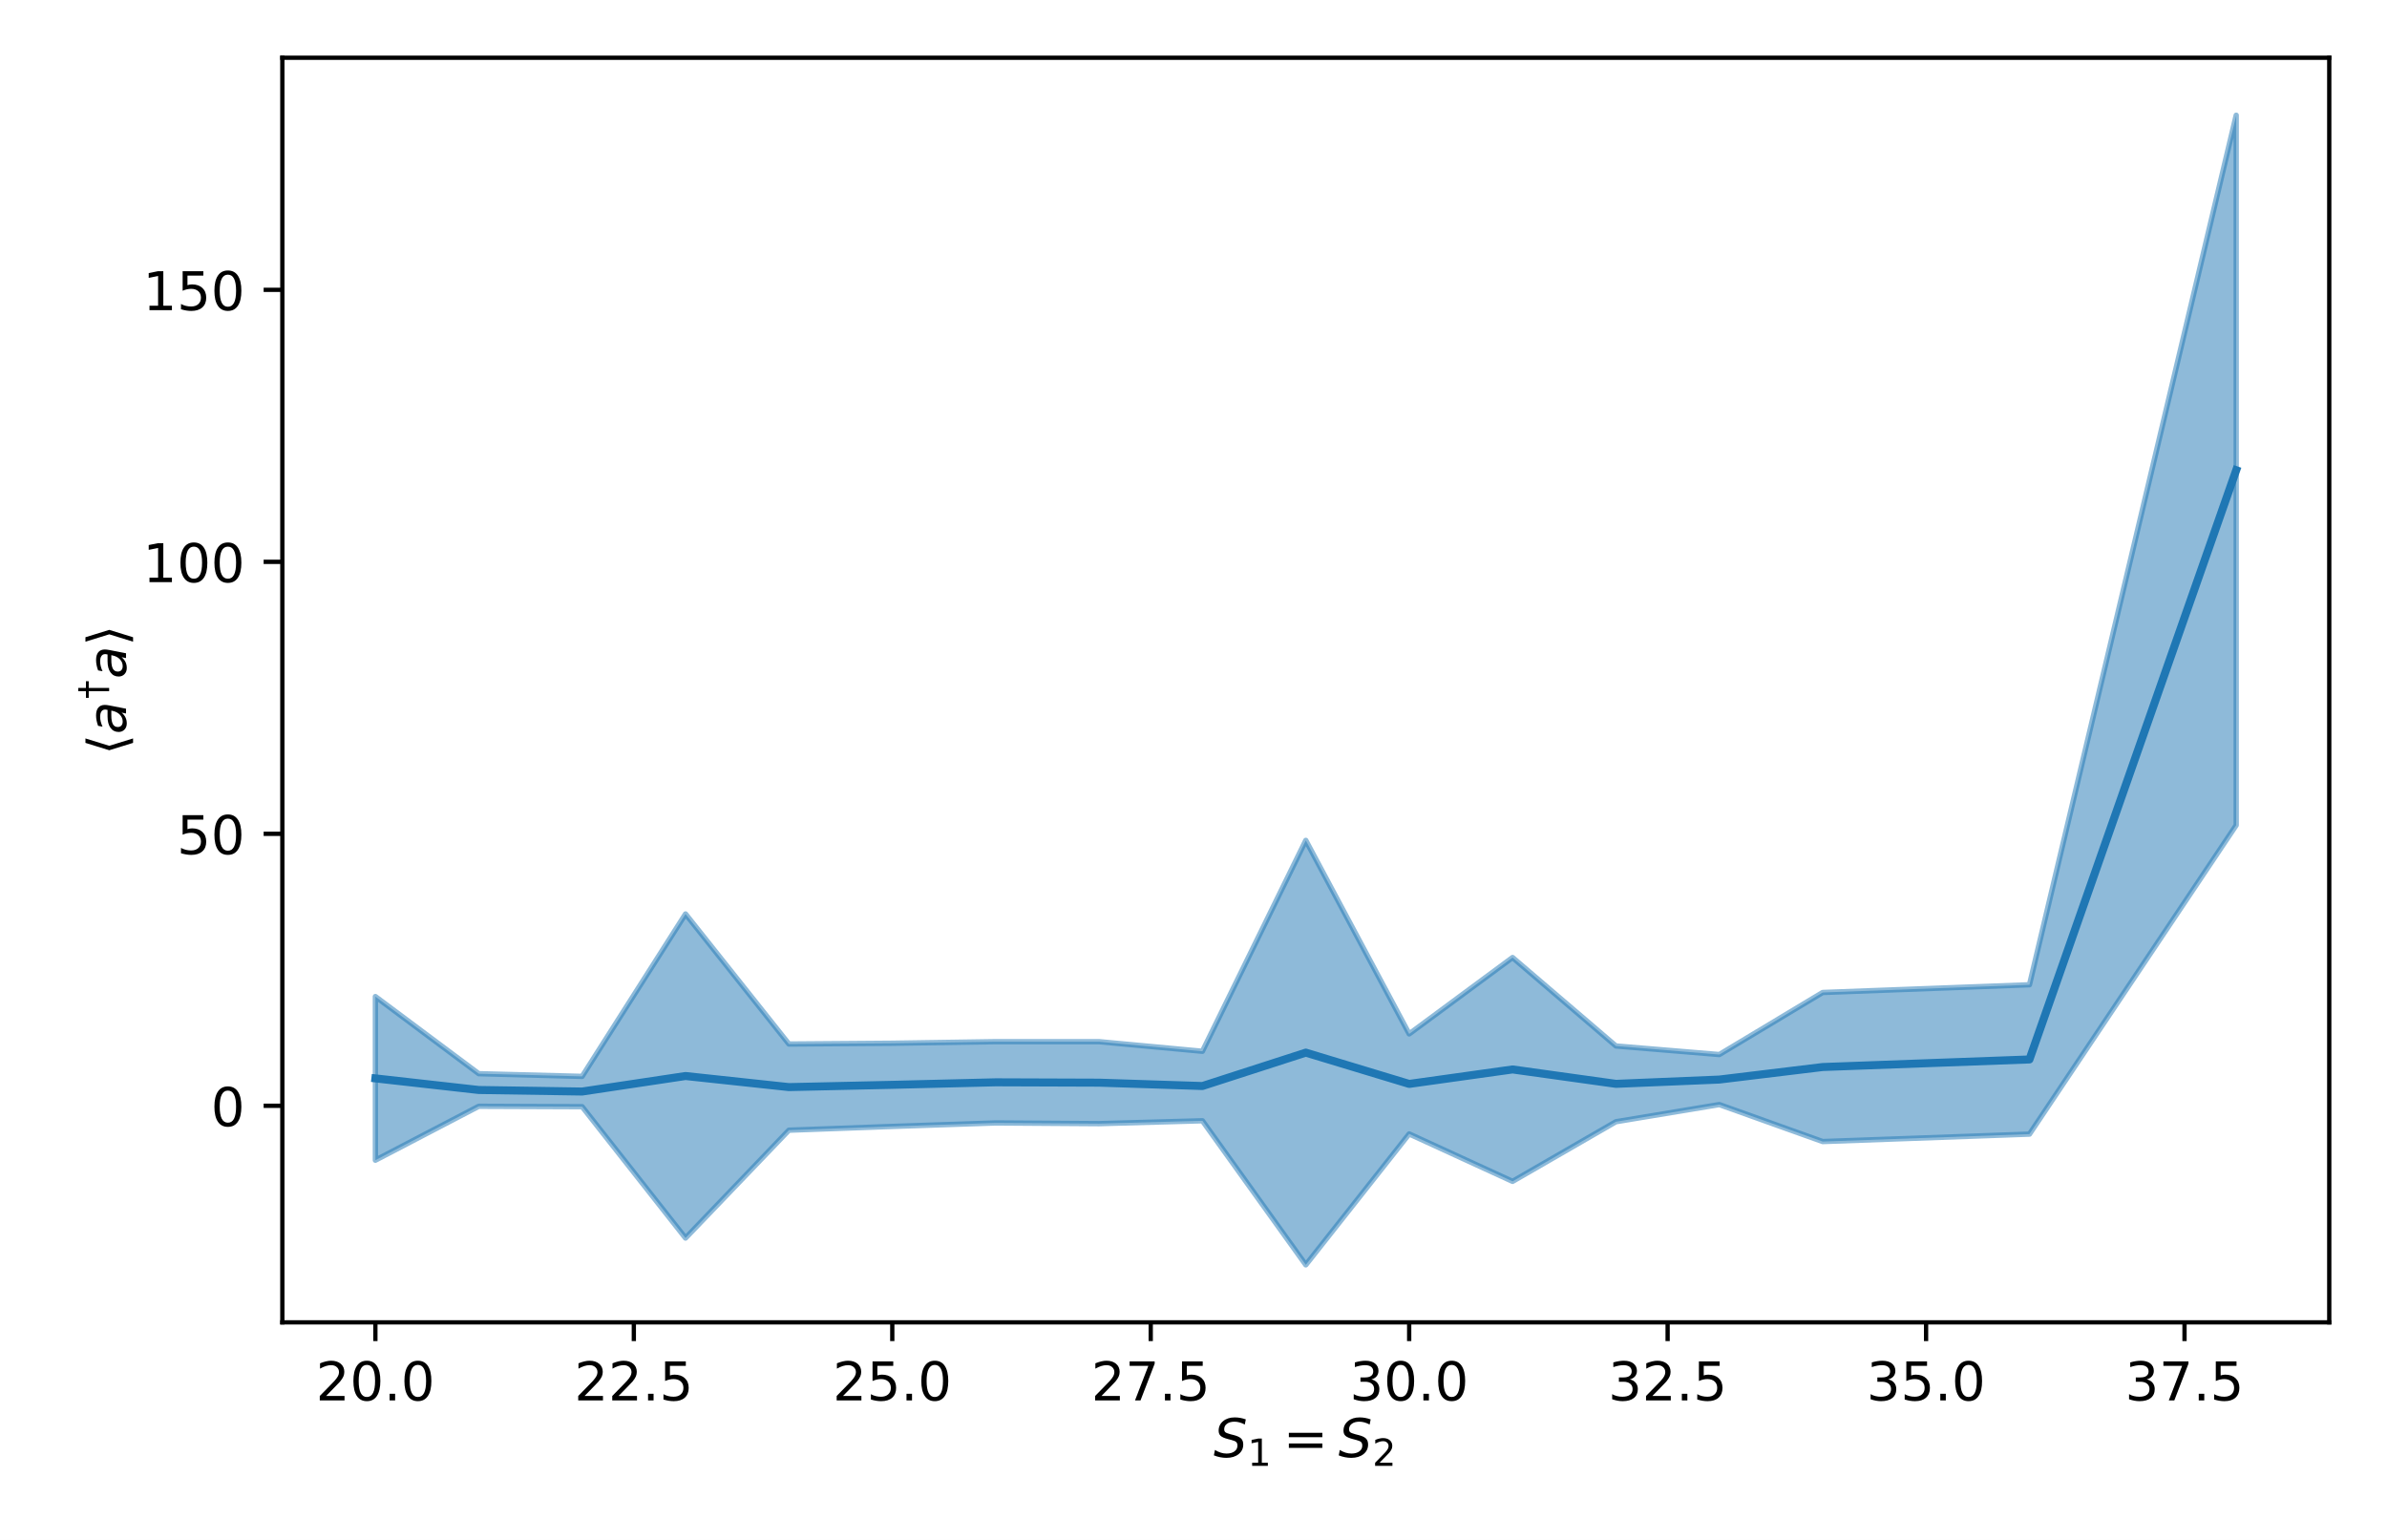
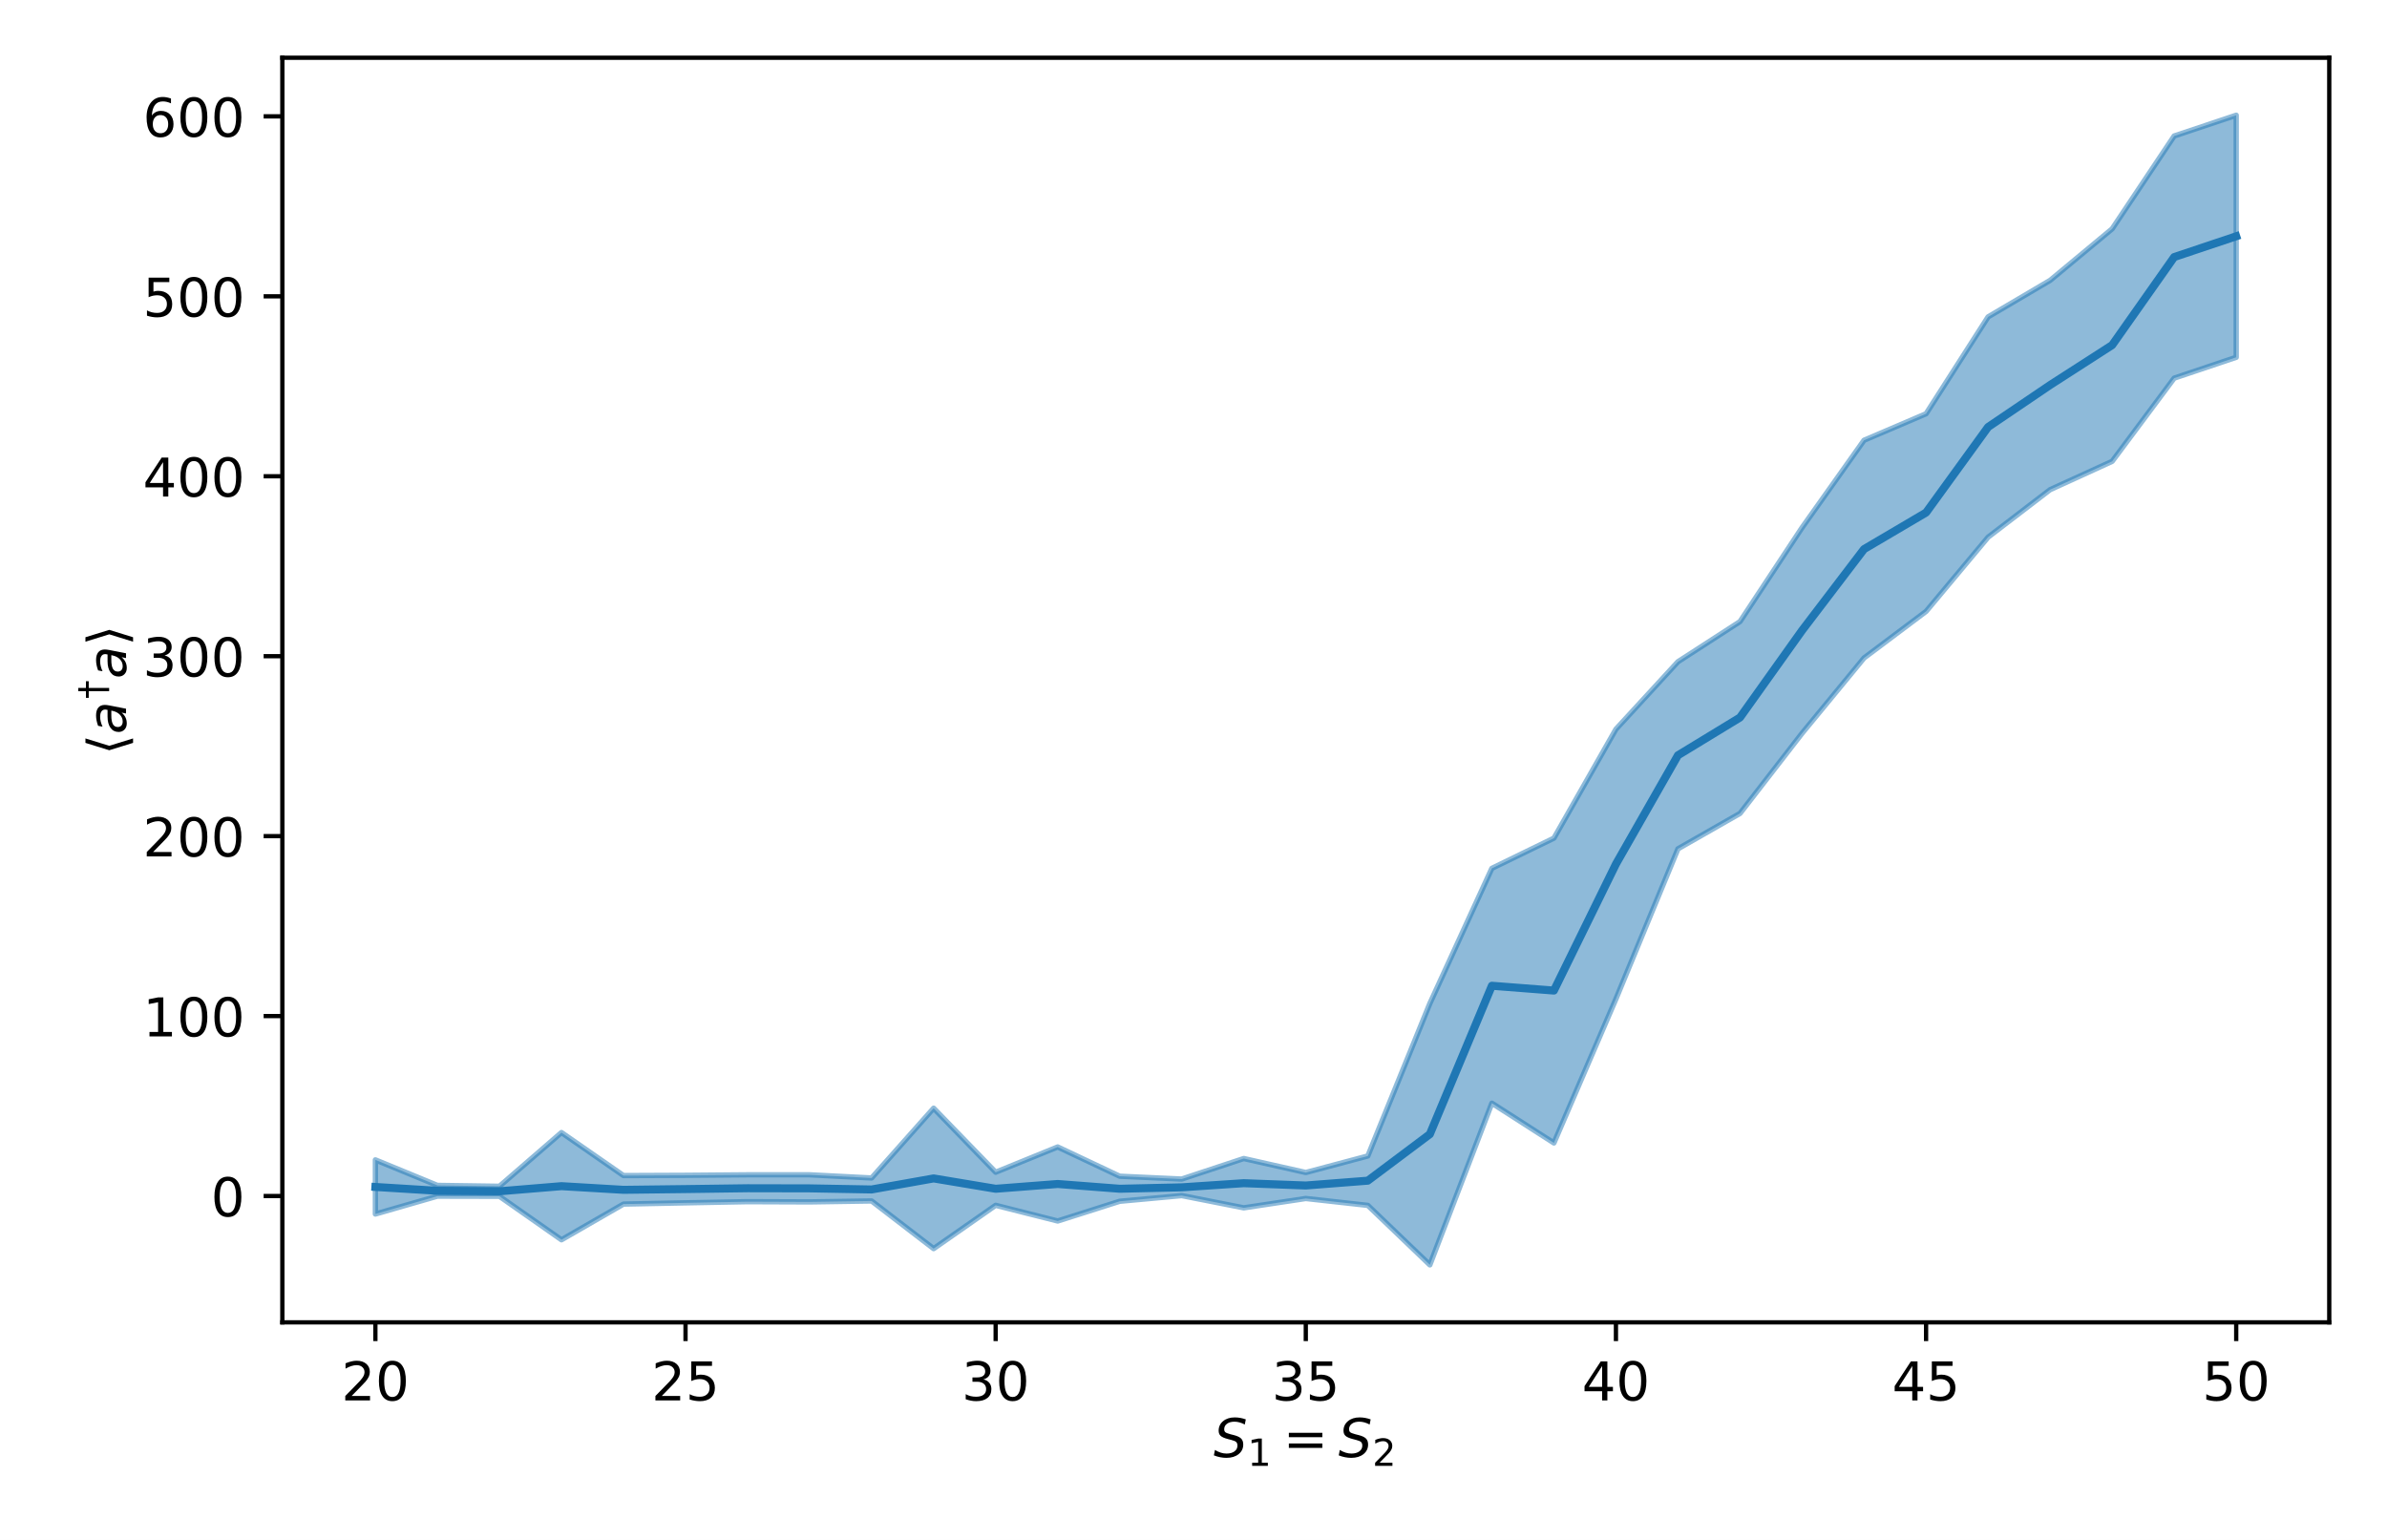
<svg xmlns="http://www.w3.org/2000/svg" xmlns:xlink="http://www.w3.org/1999/xlink" width="446.4pt" height="288pt" viewBox="0 0 446.4 288" version="1.1">
  <defs>
    <style type="text/css">*{stroke-linejoin: round; stroke-linecap: butt}</style>
  </defs>
  <g id="figure_1">
    <g id="patch_1">
      <path d="M 0 288  L 446.4 288  L 446.4 0  L 0 0  z " style="fill: #ffffff" />
    </g>
    <g id="axes_1">
      <g id="patch_2">
        <path d="M 52.802 247.312  L 435.6 247.312  L 435.6 10.8  L 52.802 10.8  z " style="fill: #ffffff" />
      </g>
      <g id="PolyCollection_1">
        <defs>
-           <path id="mbf7b23a7cb" d="M 70.202 -71.014  L 70.202 -101.619  L 89.535 -87.194  L 108.868 -86.692  L 128.202 -117.066  L 147.535 -92.744  L 166.868 -92.889  L 186.201 -93.182  L 205.535 -93.182  L 224.868 -91.386  L 244.201 -130.828  L 263.534 -94.634  L 282.867 -108.919  L 302.201 -92.377  L 321.534 -90.775  L 340.867 -102.381  L 379.534 -103.825  L 418.2 -266.449  L 418.2 -133.671  L 418.2 -133.671  L 379.534 -75.891  L 340.867 -74.502  L 321.534 -81.419  L 302.201 -78.209  L 282.867 -67.056  L 263.534 -75.928  L 244.201 -51.439  L 224.868 -78.387  L 205.535 -77.851  L 186.201 -77.983  L 166.868 -77.33  L 147.535 -76.627  L 128.202 -56.453  L 108.868 -81.022  L 89.535 -81.097  L 70.202 -71.014  z " style="stroke: #1f77b4; stroke-opacity: 0.5" />
+           <path id="m5a02bb935f" d="M 70.202 -60.951  L 70.202 -71.075  L 81.802 -66.304  L 93.402 -66.137  L 105.002 -76.185  L 116.602 -68.139  L 128.202 -68.187  L 139.802 -68.284  L 151.401 -68.284  L 163.001 -67.69  L 174.601 -80.738  L 186.201 -68.765  L 197.801 -73.49  L 209.401 -68.018  L 221.001 -67.488  L 232.601 -71.327  L 244.201 -68.713  L 255.801 -71.805  L 267.401 -100.325  L 279.001 -125.602  L 290.601 -131.243  L 302.201 -151.624  L 313.801 -164.241  L 325.401 -171.745  L 337.001 -189.311  L 348.6 -205.662  L 360.2 -210.62  L 371.8 -228.736  L 383.4 -235.565  L 395 -245.201  L 406.6 -262.569  L 418.2 -266.449  L 418.2 -221.177  L 418.2 -221.177  L 406.6 -217.278  L 395 -201.716  L 383.4 -196.422  L 371.8 -187.539  L 360.2 -173.653  L 348.6 -164.944  L 337.001 -150.849  L 325.401 -135.87  L 313.801 -129.25  L 302.201 -101.174  L 290.601 -74.238  L 279.001 -81.678  L 267.401 -51.439  L 255.801 -62.564  L 244.201 -63.853  L 232.601 -62.105  L 221.001 -64.393  L 209.401 -63.331  L 197.801 -59.642  L 186.201 -62.577  L 174.601 -54.475  L 163.001 -63.39  L 151.401 -63.213  L 139.802 -63.257  L 128.202 -63.04  L 116.602 -62.808  L 105.002 -56.134  L 93.402 -64.262  L 81.802 -64.287  L 70.202 -60.951  z " style="stroke: #1f77b4; stroke-opacity: 0.5" />
        </defs>
-         <g clip-path="url(#p5c8124b9f2)">
-           <use xlink:href="#mbf7b23a7cb" x="0" y="288" style="fill: #1f77b4; fill-opacity: 0.5; stroke: #1f77b4; stroke-opacity: 0.5" />
+         <g clip-path="url(#pf9bf048648)">
+           <use xlink:href="#m5a02bb935f" x="0" y="288" style="fill: #1f77b4; fill-opacity: 0.5; stroke: #1f77b4; stroke-opacity: 0.5" />
        </g>
      </g>
      <g id="matplotlib.axis_1">
        <g id="xtick_1">
          <g id="line2d_1">
            <defs>
-               <path id="m40d73c8a08" d="M 0 0  L 0 3.5  " style="stroke: #000000; stroke-width: 0.8" />
-             </defs>
-             <g>
-               <use xlink:href="#m40d73c8a08" x="70.202" y="247.312" style="stroke: #000000; stroke-width: 0.8" />
+               <path id="m181eeca0dd" d="M 0 0  L 0 3.5  " style="stroke: #000000; stroke-width: 0.8" />
+             </defs>
+             <g>
+               <use xlink:href="#m181eeca0dd" x="70.202" y="247.312" style="stroke: #000000; stroke-width: 0.8" />
            </g>
          </g>
          <g id="text_1">
-             <g transform="translate(59.0691 261.9104) scale(0.1 -0.1)">
+             <g transform="translate(63.83941 261.9104) scale(0.1 -0.1)">
              <defs>
                <path id="DejaVuSans-32" d="M 1228 531  L 3431 531  L 3431 0  L 469 0  L 469 531  Q 828 903 1448 1529  Q 2069 2156 2228 2338  Q 2531 2678 2651 2914  Q 2772 3150 2772 3378  Q 2772 3750 2511 3984  Q 2250 4219 1831 4219  Q 1534 4219 1204 4116  Q 875 4013 500 3803  L 500 4441  Q 881 4594 1212 4672  Q 1544 4750 1819 4750  Q 2544 4750 2975 4387  Q 3406 4025 3406 3419  Q 3406 3131 3298 2873  Q 3191 2616 2906 2266  Q 2828 2175 2409 1742  Q 1991 1309 1228 531  z " transform="scale(0.015625)" />
                <path id="DejaVuSans-30" d="M 2034 4250  Q 1547 4250 1301 3770  Q 1056 3291 1056 2328  Q 1056 1369 1301 889  Q 1547 409 2034 409  Q 2525 409 2770 889  Q 3016 1369 3016 2328  Q 3016 3291 2770 3770  Q 2525 4250 2034 4250  z M 2034 4750  Q 2819 4750 3233 4129  Q 3647 3509 3647 2328  Q 3647 1150 3233 529  Q 2819 -91 2034 -91  Q 1250 -91 836 529  Q 422 1150 422 2328  Q 422 3509 836 4129  Q 1250 4750 2034 4750  z " transform="scale(0.015625)" />
-                 <path id="DejaVuSans-2e" d="M 684 794  L 1344 794  L 1344 0  L 684 0  L 684 794  z " transform="scale(0.015625)" />
              </defs>
              <use xlink:href="#DejaVuSans-32" />
              <use xlink:href="#DejaVuSans-30" x="63.623" />
-               <use xlink:href="#DejaVuSans-2e" x="127.246" />
-               <use xlink:href="#DejaVuSans-30" x="159.033" />
            </g>
          </g>
        </g>
        <g id="xtick_2">
          <g id="line2d_2">
            <g>
-               <use xlink:href="#m40d73c8a08" x="118.535" y="247.312" style="stroke: #000000; stroke-width: 0.8" />
+               <use xlink:href="#m181eeca0dd" x="128.202" y="247.312" style="stroke: #000000; stroke-width: 0.8" />
            </g>
          </g>
          <g id="text_2">
-             <g transform="translate(107.4022 261.9104) scale(0.1 -0.1)">
+             <g transform="translate(121.8391 261.9104) scale(0.1 -0.1)">
              <defs>
                <path id="DejaVuSans-35" d="M 691 4666  L 3169 4666  L 3169 4134  L 1269 4134  L 1269 2991  Q 1406 3038 1543 3061  Q 1681 3084 1819 3084  Q 2600 3084 3056 2656  Q 3513 2228 3513 1497  Q 3513 744 3044 326  Q 2575 -91 1722 -91  Q 1428 -91 1123 -41  Q 819 9 494 109  L 494 744  Q 775 591 1075 516  Q 1375 441 1709 441  Q 2250 441 2565 725  Q 2881 1009 2881 1497  Q 2881 1984 2565 2268  Q 2250 2553 1709 2553  Q 1456 2553 1204 2497  Q 953 2441 691 2322  L 691 4666  z " transform="scale(0.015625)" />
              </defs>
              <use xlink:href="#DejaVuSans-32" />
-               <use xlink:href="#DejaVuSans-32" x="63.623" />
-               <use xlink:href="#DejaVuSans-2e" x="127.246" />
-               <use xlink:href="#DejaVuSans-35" x="159.033" />
+               <use xlink:href="#DejaVuSans-35" x="63.623" />
            </g>
          </g>
        </g>
        <g id="xtick_3">
          <g id="line2d_3">
            <g>
-               <use xlink:href="#m40d73c8a08" x="166.868" y="247.312" style="stroke: #000000; stroke-width: 0.8" />
+               <use xlink:href="#m181eeca0dd" x="186.201" y="247.312" style="stroke: #000000; stroke-width: 0.8" />
            </g>
          </g>
          <g id="text_3">
-             <g transform="translate(155.7353 261.9104) scale(0.1 -0.1)">
-               <use xlink:href="#DejaVuSans-32" />
-               <use xlink:href="#DejaVuSans-35" x="63.623" />
-               <use xlink:href="#DejaVuSans-2e" x="127.246" />
-               <use xlink:href="#DejaVuSans-30" x="159.033" />
+             <g transform="translate(179.8388 261.9104) scale(0.1 -0.1)">
+               <defs>
+                 <path id="DejaVuSans-33" d="M 2597 2516  Q 3050 2419 3304 2112  Q 3559 1806 3559 1356  Q 3559 666 3084 287  Q 2609 -91 1734 -91  Q 1441 -91 1130 -33  Q 819 25 488 141  L 488 750  Q 750 597 1062 519  Q 1375 441 1716 441  Q 2309 441 2620 675  Q 2931 909 2931 1356  Q 2931 1769 2642 2001  Q 2353 2234 1838 2234  L 1294 2234  L 1294 2753  L 1863 2753  Q 2328 2753 2575 2939  Q 2822 3125 2822 3475  Q 2822 3834 2567 4026  Q 2313 4219 1838 4219  Q 1578 4219 1281 4162  Q 984 4106 628 3988  L 628 4550  Q 988 4650 1302 4700  Q 1616 4750 1894 4750  Q 2613 4750 3031 4423  Q 3450 4097 3450 3541  Q 3450 3153 3228 2886  Q 3006 2619 2597 2516  z " transform="scale(0.015625)" />
+               </defs>
+               <use xlink:href="#DejaVuSans-33" />
+               <use xlink:href="#DejaVuSans-30" x="63.623" />
            </g>
          </g>
        </g>
        <g id="xtick_4">
          <g id="line2d_4">
            <g>
-               <use xlink:href="#m40d73c8a08" x="215.201" y="247.312" style="stroke: #000000; stroke-width: 0.8" />
+               <use xlink:href="#m181eeca0dd" x="244.201" y="247.312" style="stroke: #000000; stroke-width: 0.8" />
            </g>
          </g>
          <g id="text_4">
-             <g transform="translate(204.0683 261.9104) scale(0.1 -0.1)">
-               <defs>
-                 <path id="DejaVuSans-37" d="M 525 4666  L 3525 4666  L 3525 4397  L 1831 0  L 1172 0  L 2766 4134  L 525 4134  L 525 4666  z " transform="scale(0.015625)" />
-               </defs>
-               <use xlink:href="#DejaVuSans-32" />
-               <use xlink:href="#DejaVuSans-37" x="63.623" />
-               <use xlink:href="#DejaVuSans-2e" x="127.246" />
-               <use xlink:href="#DejaVuSans-35" x="159.033" />
+             <g transform="translate(237.8385 261.9104) scale(0.1 -0.1)">
+               <use xlink:href="#DejaVuSans-33" />
+               <use xlink:href="#DejaVuSans-35" x="63.623" />
            </g>
          </g>
        </g>
        <g id="xtick_5">
          <g id="line2d_5">
            <g>
-               <use xlink:href="#m40d73c8a08" x="263.534" y="247.312" style="stroke: #000000; stroke-width: 0.8" />
+               <use xlink:href="#m181eeca0dd" x="302.201" y="247.312" style="stroke: #000000; stroke-width: 0.8" />
            </g>
          </g>
          <g id="text_5">
-             <g transform="translate(252.4014 261.9104) scale(0.1 -0.1)">
-               <defs>
-                 <path id="DejaVuSans-33" d="M 2597 2516  Q 3050 2419 3304 2112  Q 3559 1806 3559 1356  Q 3559 666 3084 287  Q 2609 -91 1734 -91  Q 1441 -91 1130 -33  Q 819 25 488 141  L 488 750  Q 750 597 1062 519  Q 1375 441 1716 441  Q 2309 441 2620 675  Q 2931 909 2931 1356  Q 2931 1769 2642 2001  Q 2353 2234 1838 2234  L 1294 2234  L 1294 2753  L 1863 2753  Q 2328 2753 2575 2939  Q 2822 3125 2822 3475  Q 2822 3834 2567 4026  Q 2313 4219 1838 4219  Q 1578 4219 1281 4162  Q 984 4106 628 3988  L 628 4550  Q 988 4650 1302 4700  Q 1616 4750 1894 4750  Q 2613 4750 3031 4423  Q 3450 4097 3450 3541  Q 3450 3153 3228 2886  Q 3006 2619 2597 2516  z " transform="scale(0.015625)" />
-               </defs>
-               <use xlink:href="#DejaVuSans-33" />
-               <use xlink:href="#DejaVuSans-30" x="63.623" />
-               <use xlink:href="#DejaVuSans-2e" x="127.246" />
-               <use xlink:href="#DejaVuSans-30" x="159.033" />
+             <g transform="translate(295.8382 261.9104) scale(0.1 -0.1)">
+               <defs>
+                 <path id="DejaVuSans-34" d="M 2419 4116  L 825 1625  L 2419 1625  L 2419 4116  z M 2253 4666  L 3047 4666  L 3047 1625  L 3713 1625  L 3713 1100  L 3047 1100  L 3047 0  L 2419 0  L 2419 1100  L 313 1100  L 313 1709  L 2253 4666  z " transform="scale(0.015625)" />
+               </defs>
+               <use xlink:href="#DejaVuSans-34" />
+               <use xlink:href="#DejaVuSans-30" x="63.623" />
            </g>
          </g>
        </g>
        <g id="xtick_6">
          <g id="line2d_6">
            <g>
-               <use xlink:href="#m40d73c8a08" x="311.867" y="247.312" style="stroke: #000000; stroke-width: 0.8" />
+               <use xlink:href="#m181eeca0dd" x="360.2" y="247.312" style="stroke: #000000; stroke-width: 0.8" />
            </g>
          </g>
          <g id="text_6">
-             <g transform="translate(300.7345 261.9104) scale(0.1 -0.1)">
-               <use xlink:href="#DejaVuSans-33" />
-               <use xlink:href="#DejaVuSans-32" x="63.623" />
-               <use xlink:href="#DejaVuSans-2e" x="127.246" />
-               <use xlink:href="#DejaVuSans-35" x="159.033" />
+             <g transform="translate(353.8379 261.9104) scale(0.1 -0.1)">
+               <use xlink:href="#DejaVuSans-34" />
+               <use xlink:href="#DejaVuSans-35" x="63.623" />
            </g>
          </g>
        </g>
        <g id="xtick_7">
          <g id="line2d_7">
            <g>
-               <use xlink:href="#m40d73c8a08" x="360.2" y="247.312" style="stroke: #000000; stroke-width: 0.8" />
+               <use xlink:href="#m181eeca0dd" x="418.2" y="247.312" style="stroke: #000000; stroke-width: 0.8" />
            </g>
          </g>
          <g id="text_7">
-             <g transform="translate(349.0676 261.9104) scale(0.1 -0.1)">
-               <use xlink:href="#DejaVuSans-33" />
-               <use xlink:href="#DejaVuSans-35" x="63.623" />
-               <use xlink:href="#DejaVuSans-2e" x="127.246" />
-               <use xlink:href="#DejaVuSans-30" x="159.033" />
-             </g>
-           </g>
-         </g>
-         <g id="xtick_8">
-           <g id="line2d_8">
-             <g>
-               <use xlink:href="#m40d73c8a08" x="408.533" y="247.312" style="stroke: #000000; stroke-width: 0.8" />
-             </g>
-           </g>
-           <g id="text_8">
-             <g transform="translate(397.4007 261.9104) scale(0.1 -0.1)">
-               <use xlink:href="#DejaVuSans-33" />
-               <use xlink:href="#DejaVuSans-37" x="63.623" />
-               <use xlink:href="#DejaVuSans-2e" x="127.246" />
-               <use xlink:href="#DejaVuSans-35" x="159.033" />
-             </g>
-           </g>
-         </g>
-         <g id="text_9">
+             <g transform="translate(411.8376 261.9104) scale(0.1 -0.1)">
+               <use xlink:href="#DejaVuSans-35" />
+               <use xlink:href="#DejaVuSans-30" x="63.623" />
+             </g>
+           </g>
+         </g>
+         <g id="text_8">
          <g transform="translate(226.951 272.5886) scale(0.1 -0.1)">
            <defs>
              <path id="DejaVuSans-Oblique-53" d="M 3859 4513  L 3738 3897  Q 3422 4066 3111 4152  Q 2800 4238 2509 4238  Q 1944 4238 1609 3991  Q 1275 3744 1275 3334  Q 1275 3109 1398 2989  Q 1522 2869 2034 2731  L 2413 2638  Q 3053 2472 3303 2217  Q 3553 1963 3553 1503  Q 3553 797 2998 353  Q 2444 -91 1538 -91  Q 1166 -91 791 -17  Q 416 56 38 206  L 166 856  Q 513 641 861 531  Q 1209 422 1556 422  Q 2147 422 2503 684  Q 2859 947 2859 1369  Q 2859 1650 2717 1795  Q 2575 1941 2106 2059  L 1728 2156  Q 1081 2325 845 2545  Q 609 2766 609 3163  Q 609 3859 1145 4304  Q 1681 4750 2541 4750  Q 2875 4750 3203 4690  Q 3531 4631 3859 4513  z " transform="scale(0.015625)" />
              <path id="DejaVuSans-31" d="M 794 531  L 1825 531  L 1825 4091  L 703 3866  L 703 4441  L 1819 4666  L 2450 4666  L 2450 531  L 3481 531  L 3481 0  L 794 0  L 794 531  z " transform="scale(0.015625)" />
              <path id="DejaVuSans-3d" d="M 678 2906  L 4684 2906  L 4684 2381  L 678 2381  L 678 2906  z M 678 1631  L 4684 1631  L 4684 1100  L 678 1100  L 678 1631  z " transform="scale(0.015625)" />
            </defs>
            <use xlink:href="#DejaVuSans-Oblique-53" transform="translate(0 0.78125)" />
            <use xlink:href="#DejaVuSans-31" transform="translate(63.47656 -15.625) scale(0.7)" />
            <use xlink:href="#DejaVuSans-3d" transform="translate(130.2295 0.78125)" />
            <use xlink:href="#DejaVuSans-Oblique-53" transform="translate(233.501 0.78125)" />
            <use xlink:href="#DejaVuSans-32" transform="translate(296.9775 -15.625) scale(0.7)" />
          </g>
        </g>
      </g>
      <g id="matplotlib.axis_2">
        <g id="ytick_1">
+           <g id="line2d_8">
+             <defs>
+               <path id="m1dd70947f3" d="M 0 0  L -3.5 0  " style="stroke: #000000; stroke-width: 0.8" />
+             </defs>
+             <g>
+               <use xlink:href="#m1dd70947f3" x="52.802" y="223.683" style="stroke: #000000; stroke-width: 0.8" />
+             </g>
+           </g>
+           <g id="text_9">
+             <g transform="translate(39.4395 227.4817) scale(0.1 -0.1)">
+               <use xlink:href="#DejaVuSans-30" />
+             </g>
+           </g>
+         </g>
+         <g id="ytick_2">
          <g id="line2d_9">
-             <defs>
-               <path id="m08b94355d2" d="M 0 0  L -3.5 0  " style="stroke: #000000; stroke-width: 0.8" />
-             </defs>
-             <g>
-               <use xlink:href="#m08b94355d2" x="52.802" y="206.809" style="stroke: #000000; stroke-width: 0.8" />
+             <g>
+               <use xlink:href="#m1dd70947f3" x="52.802" y="190.029" style="stroke: #000000; stroke-width: 0.8" />
            </g>
          </g>
          <g id="text_10">
-             <g transform="translate(39.4395 210.6087) scale(0.1 -0.1)">
-               <use xlink:href="#DejaVuSans-30" />
-             </g>
-           </g>
-         </g>
-         <g id="ytick_2">
+             <g transform="translate(26.7145 193.8279) scale(0.1 -0.1)">
+               <use xlink:href="#DejaVuSans-31" />
+               <use xlink:href="#DejaVuSans-30" x="63.623" />
+               <use xlink:href="#DejaVuSans-30" x="127.246" />
+             </g>
+           </g>
+         </g>
+         <g id="ytick_3">
          <g id="line2d_10">
            <g>
-               <use xlink:href="#m08b94355d2" x="52.802" y="155.943" style="stroke: #000000; stroke-width: 0.8" />
+               <use xlink:href="#m1dd70947f3" x="52.802" y="156.375" style="stroke: #000000; stroke-width: 0.8" />
            </g>
          </g>
          <g id="text_11">
-             <g transform="translate(33.077 159.7422) scale(0.1 -0.1)">
+             <g transform="translate(26.7145 160.1741) scale(0.1 -0.1)">
+               <use xlink:href="#DejaVuSans-32" />
+               <use xlink:href="#DejaVuSans-30" x="63.623" />
+               <use xlink:href="#DejaVuSans-30" x="127.246" />
+             </g>
+           </g>
+         </g>
+         <g id="ytick_4">
+           <g id="line2d_11">
+             <g>
+               <use xlink:href="#m1dd70947f3" x="52.802" y="122.721" style="stroke: #000000; stroke-width: 0.8" />
+             </g>
+           </g>
+           <g id="text_12">
+             <g transform="translate(26.7145 126.5204) scale(0.1 -0.1)">
+               <use xlink:href="#DejaVuSans-33" />
+               <use xlink:href="#DejaVuSans-30" x="63.623" />
+               <use xlink:href="#DejaVuSans-30" x="127.246" />
+             </g>
+           </g>
+         </g>
+         <g id="ytick_5">
+           <g id="line2d_12">
+             <g>
+               <use xlink:href="#m1dd70947f3" x="52.802" y="89.067" style="stroke: #000000; stroke-width: 0.8" />
+             </g>
+           </g>
+           <g id="text_13">
+             <g transform="translate(26.7145 92.86656) scale(0.1 -0.1)">
+               <use xlink:href="#DejaVuSans-34" />
+               <use xlink:href="#DejaVuSans-30" x="63.623" />
+               <use xlink:href="#DejaVuSans-30" x="127.246" />
+             </g>
+           </g>
+         </g>
+         <g id="ytick_6">
+           <g id="line2d_13">
+             <g>
+               <use xlink:href="#m1dd70947f3" x="52.802" y="55.414" style="stroke: #000000; stroke-width: 0.8" />
+             </g>
+           </g>
+           <g id="text_14">
+             <g transform="translate(26.7145 59.21276) scale(0.1 -0.1)">
              <use xlink:href="#DejaVuSans-35" />
              <use xlink:href="#DejaVuSans-30" x="63.623" />
-             </g>
-           </g>
-         </g>
-         <g id="ytick_3">
-           <g id="line2d_11">
-             <g>
-               <use xlink:href="#m08b94355d2" x="52.802" y="105.076" style="stroke: #000000; stroke-width: 0.8" />
-             </g>
-           </g>
-           <g id="text_12">
-             <g transform="translate(26.7145 108.8757) scale(0.1 -0.1)">
-               <use xlink:href="#DejaVuSans-31" />
-               <use xlink:href="#DejaVuSans-30" x="63.623" />
-               <use xlink:href="#DejaVuSans-30" x="127.246" />
-             </g>
-           </g>
-         </g>
-         <g id="ytick_4">
-           <g id="line2d_12">
-             <g>
-               <use xlink:href="#m08b94355d2" x="52.802" y="54.21" style="stroke: #000000; stroke-width: 0.8" />
-             </g>
-           </g>
-           <g id="text_13">
-             <g transform="translate(26.7145 58.00916) scale(0.1 -0.1)">
-               <use xlink:href="#DejaVuSans-31" />
-               <use xlink:href="#DejaVuSans-35" x="63.623" />
-               <use xlink:href="#DejaVuSans-30" x="127.246" />
-             </g>
-           </g>
-         </g>
-         <g id="text_14">
+               <use xlink:href="#DejaVuSans-30" x="127.246" />
+             </g>
+           </g>
+         </g>
+         <g id="ytick_7">
+           <g id="line2d_14">
+             <g>
+               <use xlink:href="#m1dd70947f3" x="52.802" y="21.76" style="stroke: #000000; stroke-width: 0.8" />
+             </g>
+           </g>
+           <g id="text_15">
+             <g transform="translate(26.7145 25.55897) scale(0.1 -0.1)">
+               <defs>
+                 <path id="DejaVuSans-36" d="M 2113 2584  Q 1688 2584 1439 2293  Q 1191 2003 1191 1497  Q 1191 994 1439 701  Q 1688 409 2113 409  Q 2538 409 2786 701  Q 3034 994 3034 1497  Q 3034 2003 2786 2293  Q 2538 2584 2113 2584  z M 3366 4563  L 3366 3988  Q 3128 4100 2886 4159  Q 2644 4219 2406 4219  Q 1781 4219 1451 3797  Q 1122 3375 1075 2522  Q 1259 2794 1537 2939  Q 1816 3084 2150 3084  Q 2853 3084 3261 2657  Q 3669 2231 3669 1497  Q 3669 778 3244 343  Q 2819 -91 2113 -91  Q 1303 -91 875 529  Q 447 1150 447 2328  Q 447 3434 972 4092  Q 1497 4750 2381 4750  Q 2619 4750 2861 4703  Q 3103 4656 3366 4563  z " transform="scale(0.015625)" />
+               </defs>
+               <use xlink:href="#DejaVuSans-36" />
+               <use xlink:href="#DejaVuSans-30" x="63.623" />
+               <use xlink:href="#DejaVuSans-30" x="127.246" />
+             </g>
+           </g>
+         </g>
+         <g id="text_16">
          <g transform="translate(23.63481 141.206) rotate(-90) scale(0.1 -0.1)">
            <defs>
              <path id="DejaVuSans-27e8" d="M 572 2006  L 1453 4856  L 1984 4856  L 1103 2006  L 1984 -844  L 1453 -844  L 572 2006  z " transform="scale(0.015625)" />
              <path id="DejaVuSans-Oblique-61" d="M 3438 1997  L 3047 0  L 2472 0  L 2578 531  Q 2325 219 2001 64  Q 1678 -91 1281 -91  Q 834 -91 548 182  Q 263 456 263 884  Q 263 1497 752 1853  Q 1241 2209 2100 2209  L 2900 2209  L 2931 2363  Q 2938 2388 2941 2417  Q 2944 2447 2944 2509  Q 2944 2788 2717 2942  Q 2491 3097 2081 3097  Q 1800 3097 1504 3025  Q 1209 2953 897 2809  L 997 3341  Q 1322 3463 1633 3523  Q 1944 3584 2234 3584  Q 2853 3584 3176 3315  Q 3500 3047 3500 2534  Q 3500 2431 3484 2292  Q 3469 2153 3438 1997  z M 2816 1759  L 2241 1759  Q 1534 1759 1195 1570  Q 856 1381 856 984  Q 856 709 1029 553  Q 1203 397 1509 397  Q 1978 397 2328 733  Q 2678 1069 2791 1631  L 2816 1759  z " transform="scale(0.015625)" />
              <path id="DejaVuSans-2020" d="M 1325 4666  L 1875 4666  L 1875 3353  L 3022 3353  L 3022 2875  L 1875 2875  L 1875 -616  L 1325 -616  L 1325 2875  L 178 2875  L 178 3353  L 1325 3353  L 1325 4666  z " transform="scale(0.015625)" />
              <path id="DejaVuSans-27e9" d="M 1925 2006  L 1044 -844  L 513 -844  L 1394 2006  L 513 4856  L 1044 4856  L 1925 2006  z " transform="scale(0.015625)" />
            </defs>
            <use xlink:href="#DejaVuSans-27e8" transform="translate(0 0.684375)" />
            <use xlink:href="#DejaVuSans-Oblique-61" transform="translate(39.01367 0.684375)" />
            <use xlink:href="#DejaVuSans-2020" transform="translate(104.9429 38.96563) scale(0.7)" />
            <use xlink:href="#DejaVuSans-Oblique-61" transform="translate(142.6772 0.684375)" />
            <use xlink:href="#DejaVuSans-27e9" transform="translate(203.9565 0.684375)" />
          </g>
        </g>
      </g>
-       <g id="line2d_13">
-         <path d="M 70.202 201.683  L 89.535 203.854  L 108.868 204.143  L 128.202 201.24  L 147.535 203.314  L 166.868 202.891  L 186.201 202.417  L 205.535 202.484  L 224.868 203.113  L 244.201 196.867  L 263.534 202.719  L 282.867 200.012  L 302.201 202.707  L 321.534 201.903  L 340.867 199.558  L 379.534 198.142  L 418.2 87.94  " clip-path="url(#p5c8124b9f2)" style="fill: none; stroke: #1f77b4; stroke-width: 1.5; stroke-linecap: square" />
+       <g id="line2d_15">
+         <path d="M 70.202 221.987  L 81.802 222.705  L 93.402 222.8  L 105.002 221.84  L 116.602 222.526  L 128.202 222.386  L 139.802 222.229  L 151.401 222.252  L 163.001 222.46  L 174.601 220.393  L 186.201 222.329  L 197.801 221.434  L 209.401 222.325  L 221.001 222.059  L 232.601 221.284  L 244.201 221.717  L 255.801 220.815  L 267.401 212.118  L 279.001 184.36  L 290.601 185.26  L 302.201 161.601  L 313.801 141.255  L 325.401 134.192  L 337.001 117.92  L 348.6 102.697  L 360.2 95.864  L 371.8 79.863  L 383.4 72.007  L 395 64.541  L 406.6 48.076  L 418.2 44.187  " clip-path="url(#pf9bf048648)" style="fill: none; stroke: #1f77b4; stroke-width: 1.5; stroke-linecap: square" />
      </g>
      <g id="patch_3">
        <path d="M 52.802 247.312  L 52.802 10.8  " style="fill: none; stroke: #000000; stroke-width: 0.8; stroke-linejoin: miter; stroke-linecap: square" />
      </g>
      <g id="patch_4">
        <path d="M 435.6 247.312  L 435.6 10.8  " style="fill: none; stroke: #000000; stroke-width: 0.8; stroke-linejoin: miter; stroke-linecap: square" />
      </g>
      <g id="patch_5">
        <path d="M 52.802 247.312  L 435.6 247.312  " style="fill: none; stroke: #000000; stroke-width: 0.8; stroke-linejoin: miter; stroke-linecap: square" />
      </g>
      <g id="patch_6">
        <path d="M 52.802 10.8  L 435.6 10.8  " style="fill: none; stroke: #000000; stroke-width: 0.8; stroke-linejoin: miter; stroke-linecap: square" />
      </g>
    </g>
  </g>
  <defs>
-     <clipPath id="p5c8124b9f2">
+     <clipPath id="pf9bf048648">
      <rect x="52.802" y="10.8" width="382.798" height="236.512" />
    </clipPath>
  </defs>
</svg>
